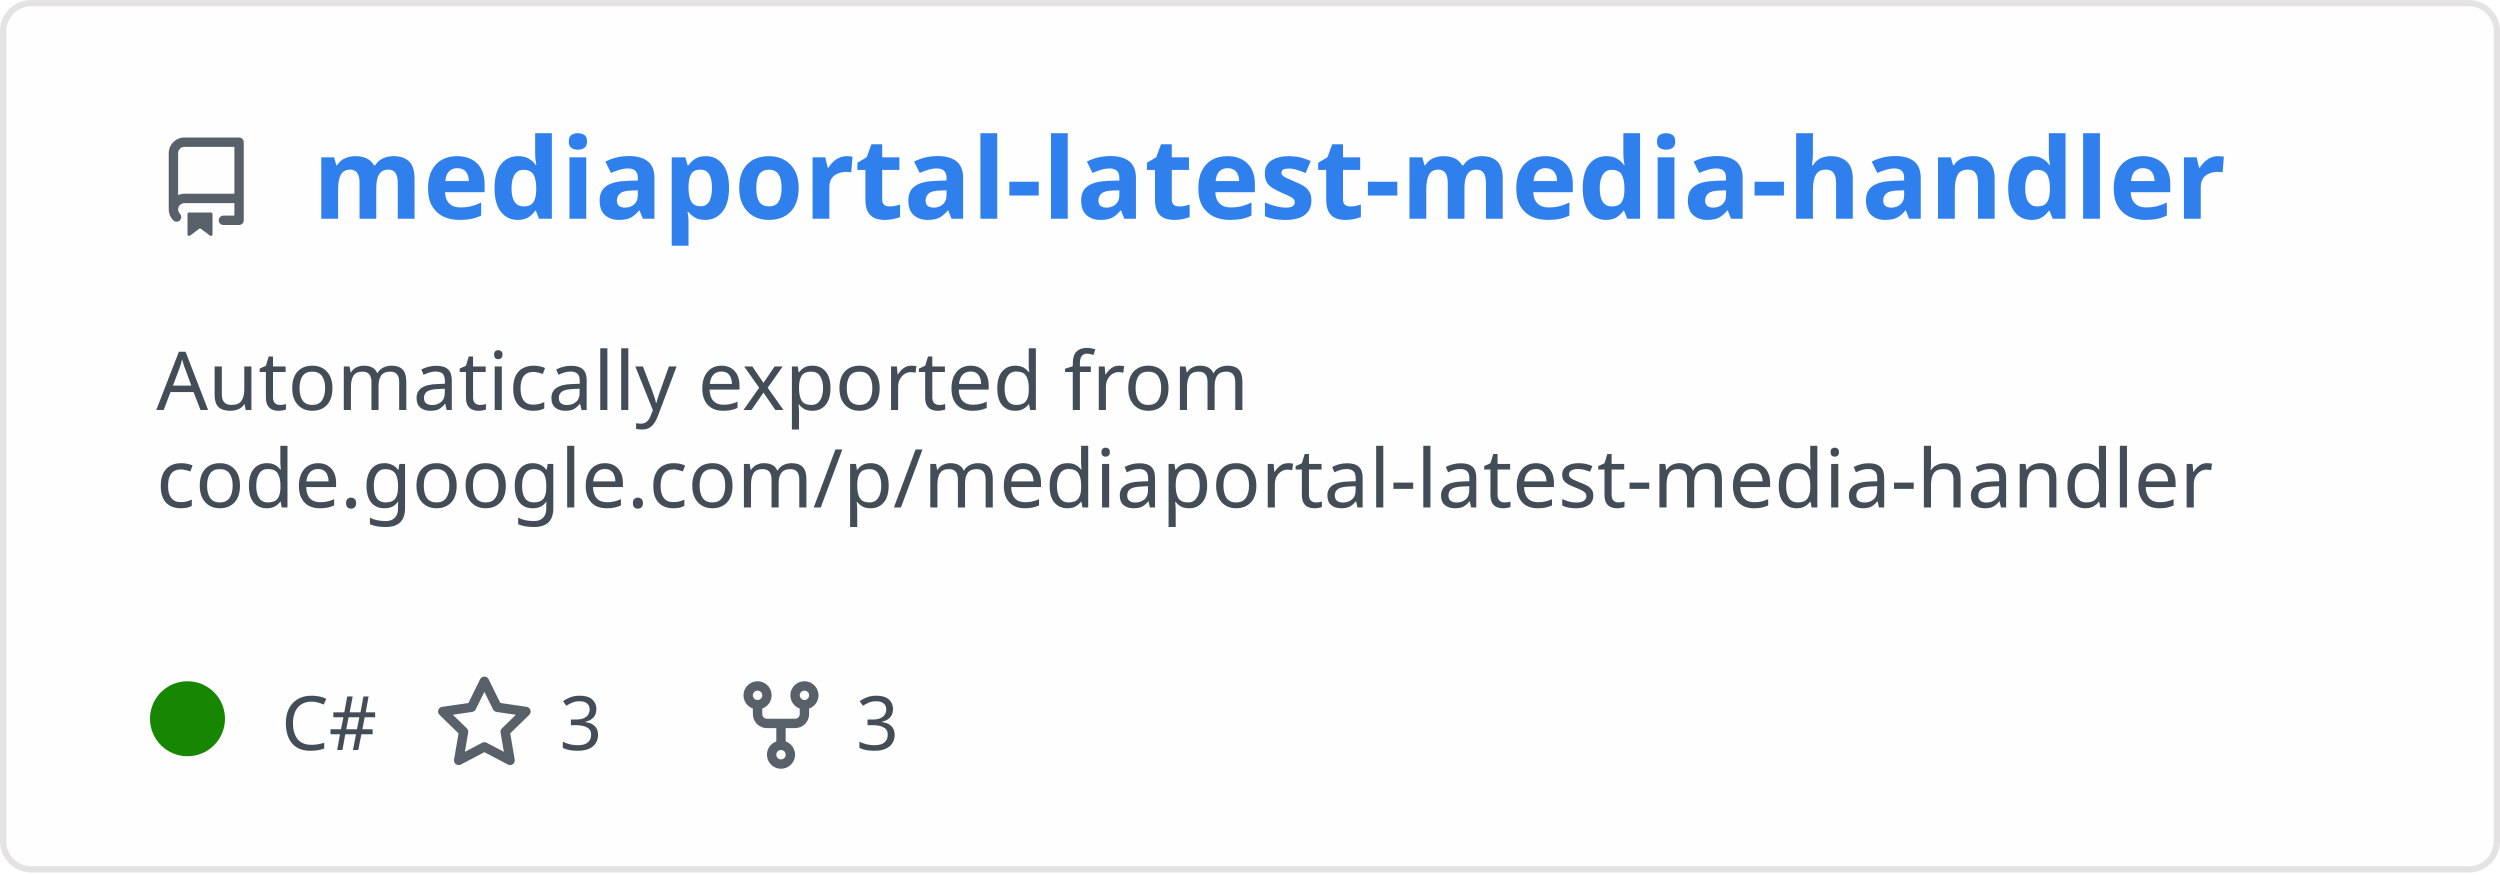
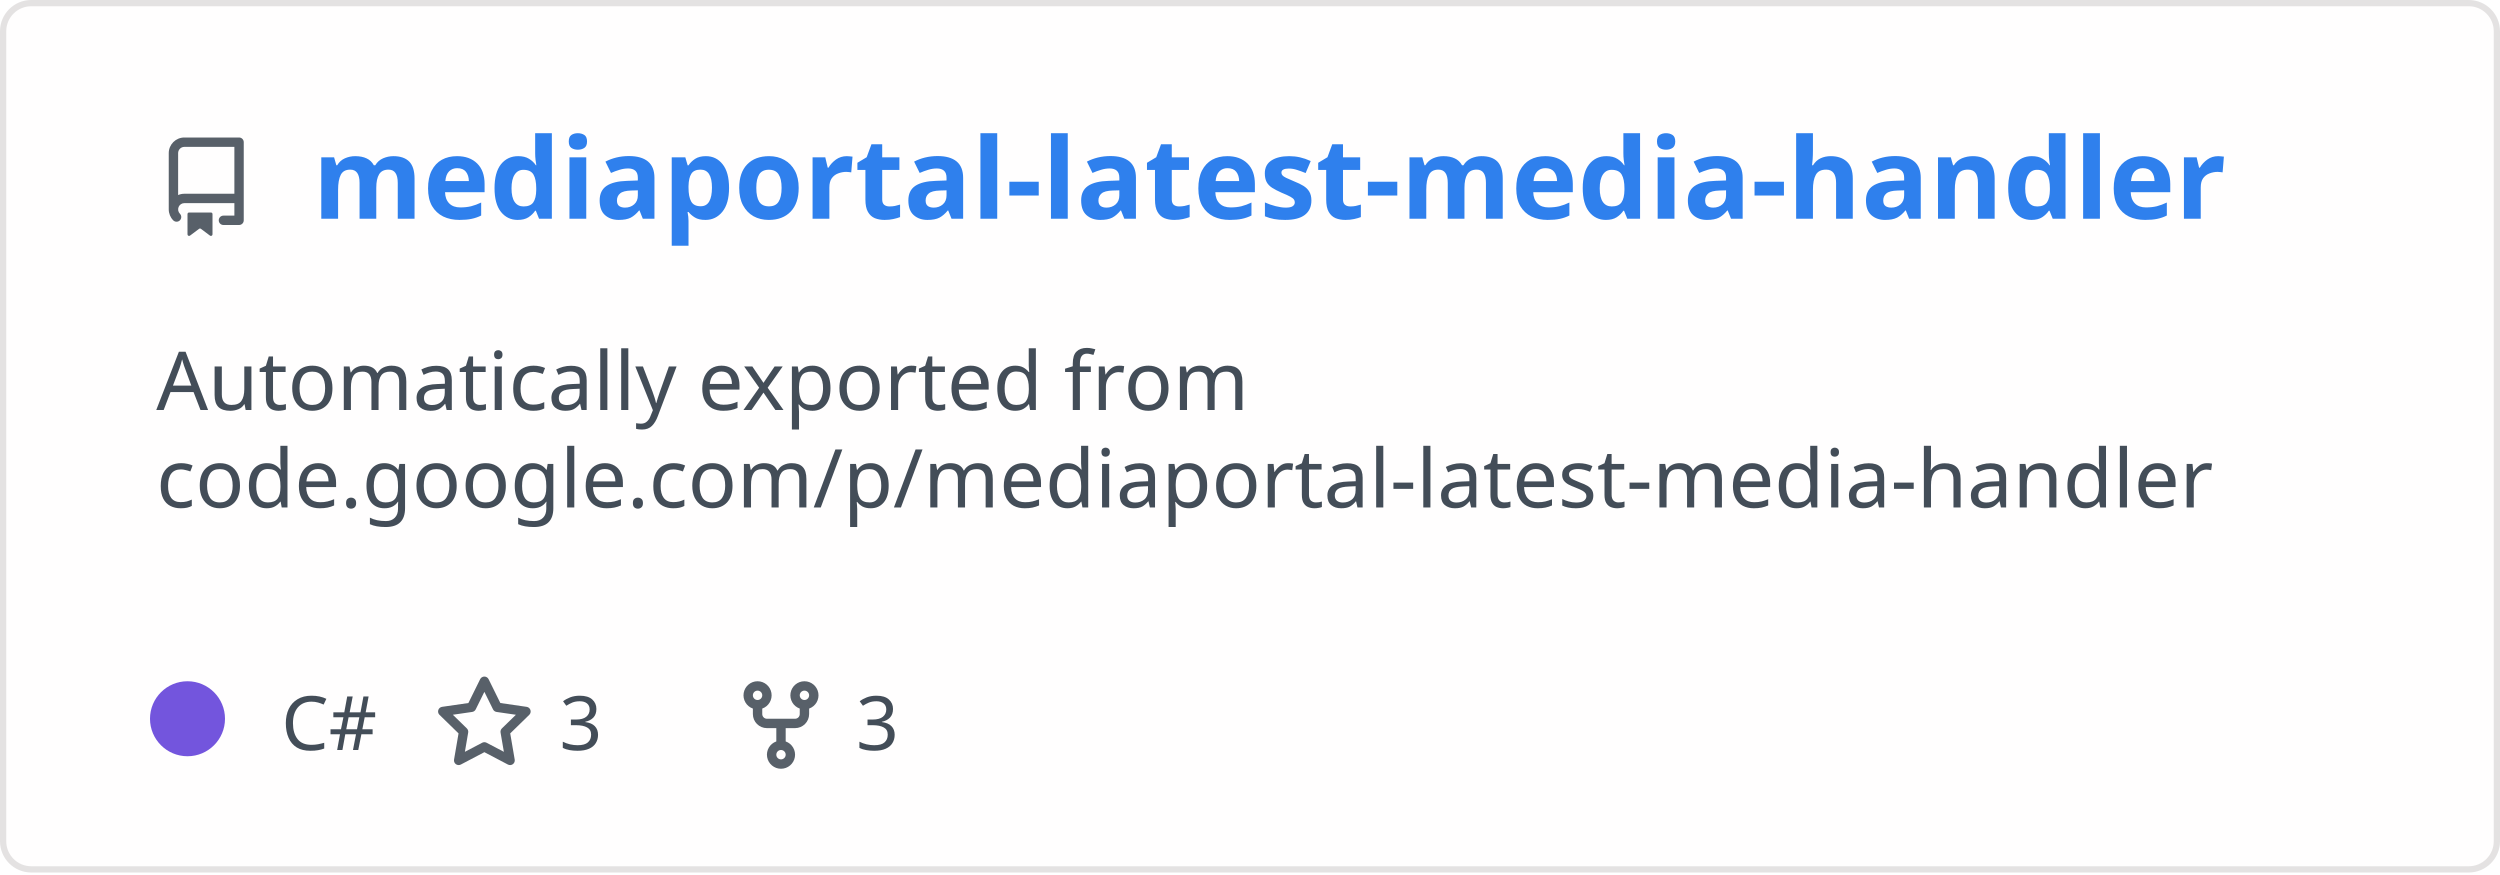
<svg xmlns="http://www.w3.org/2000/svg" width="400" height="140" viewBox="0 0 400 140" fill="none" role="img" aria-labelledby="descId">
  <style>
          .header {
            font: 600 18px 'Segoe UI', Ubuntu, Sans-Serif;
            fill: #2f80ed;
            animation: fadeInAnimation 0.8s ease-in-out forwards;
          }
          @supports(-moz-appearance: auto) {
            /* Selector detects Firefox */
            .header { font-size: 15.5px; }
          }
          
    .description {
      font: 400 13px 'Segoe UI', Ubuntu, Sans-Serif;fill: #434d58;
      
    }
    .gray { font: 400 12px 'Segoe UI', Ubuntu, Sans-Serif; fill: #434d58 }
    .badge { font: 600 11px 'Segoe UI', Ubuntu, Sans-Serif; }
    .badge rect { opacity: 0.2 }

    .stat { font: 400 12px 'Segoe UI', Ubuntu, Sans-Serif; fill: #434d58 }
    .stagger {
      opacity: 0;
      animation: fadeInAnimation 0.3s ease-in-out forwards;
    }
    .not_bold { font-weight: 400 }
    .bold { font-weight: 700 }
    .icon {
      fill: #586069;
      display: block;
    }
  

          
      /* Animations */
      @keyframes scaleInAnimation {
        from {
          transform: translate(-5px, 5px) scale(0);
        }
        to {
          transform: translate(-5px, 5px) scale(1);
        }
      }
      @keyframes fadeInAnimation {
        from {
          opacity: 0;
        }
        to {
          opacity: 1;
        }
      }
    
          * { animation-duration: 0s !important; animation-delay: 0s !important; }
        </style>
  <rect data-testid="card-bg" x="0.5" y="0.5" rx="4.5" height="99%" stroke="#e4e2e2" width="399" fill="#fffefe" stroke-opacity="1" />
  <g data-testid="card-title" transform="translate(25, 35)">
    <g transform="translate(0, 0)">
      <svg class="icon" x="0" y="-13" viewBox="0 0 16 16" version="1.1" width="16" height="16">
        <path fill-rule="evenodd" d="M2 2.5A2.5 2.5 0 014.5 0h8.75a.75.75 0 01.75.75v12.5a.75.75 0 01-.75.75h-2.5a.75.75 0 110-1.5h1.75v-2h-8a1 1 0 00-.714 1.7.75.75 0 01-1.072 1.05A2.495 2.495 0 012 11.5v-9zm10.5-1V9h-8c-.356 0-.694.074-1 .208V2.5a1 1 0 011-1h8zM5 12.25v3.25a.25.25 0 00.4.2l1.45-1.087a.25.25 0 01.3 0L8.6 15.7a.25.25 0 00.4-.2v-3.25a.25.25 0 00-.25-.25h-3.5a.25.25 0 00-.25.25z" />
      </svg>
    </g>
    <g transform="translate(25, 0)">
      <text x="0" y="0" class="header" data-testid="header">mediaportal-latest-media-handler</text>
    </g>
  </g>
  <g data-testid="main-card-body" transform="translate(0, 55)">
    <text class="description" x="25" y="-5">
      <tspan dy="1.2em" x="25">Automatically exported from</tspan>
      <tspan dy="1.2em" x="25">code.google.com/p/mediaportal-latest-media-handler</tspan>
    </text>
    <g transform="translate(30, 65)">
      <g transform="translate(0, 0)">
        <g data-testid="primary-lang">
-           <circle data-testid="lang-color" cx="0" cy="-5" r="6" fill="#178600" />
+           <circle data-testid="lang-color" cx="0" cy="-5" r="6" fill="#7355dd" />
          <text data-testid="lang-name" class="gray" x="15">C#</text>
        </g>
      </g>
      <g transform="translate(39.5, 0)">
        <g transform="translate(0, 0)">
          <svg class="icon" y="-12" viewBox="0 0 16 16" version="1.1" width="16" height="16">
            <path fill-rule="evenodd" d="M8 .25a.75.75 0 01.673.418l1.882 3.815 4.21.612a.75.75 0 01.416 1.279l-3.046 2.97.719 4.192a.75.75 0 01-1.088.791L8 12.347l-3.766 1.98a.75.75 0 01-1.088-.79l.72-4.194L.818 6.374a.75.75 0 01.416-1.28l4.21-.611L7.327.668A.75.75 0 018 .25zm0 2.445L6.615 5.5a.75.75 0 01-.564.41l-3.097.45 2.24 2.184a.75.75 0 01.216.664l-.528 3.084 2.769-1.456a.75.75 0 01.698 0l2.77 1.456-.53-3.084a.75.75 0 01.216-.664l2.24-2.183-3.096-.45a.75.75 0 01-.564-.41L8 2.694v.001z" />
          </svg>
        </g>
        <g transform="translate(20, 0)">
          <text data-testid="stargazers" class="gray">3</text>
        </g>
      </g>
      <g transform="translate(86.96, 0)">
        <g transform="translate(0, 0)">
          <svg class="icon" y="-12" viewBox="0 0 16 16" version="1.1" width="16" height="16">
            <path fill-rule="evenodd" d="M5 3.25a.75.75 0 11-1.5 0 .75.75 0 011.5 0zm0 2.122a2.25 2.25 0 10-1.5 0v.878A2.25 2.25 0 005.75 8.5h1.5v2.128a2.251 2.251 0 101.5 0V8.5h1.5a2.25 2.25 0 002.25-2.25v-.878a2.25 2.25 0 10-1.5 0v.878a.75.75 0 01-.75.75h-4.5A.75.75 0 015 6.25v-.878zm3.75 7.378a.75.75 0 11-1.5 0 .75.75 0 011.5 0zm3-8.75a.75.75 0 100-1.5.75.75 0 000 1.5z" />
          </svg>
        </g>
        <g transform="translate(20, 0)">
          <text data-testid="forkcount" class="gray">3</text>
        </g>
      </g>
    </g>
    <svg x="0" y="0">
      <g transform="translate(-3, 88)">
      
    </g>
    </svg>
  </g>
</svg>
